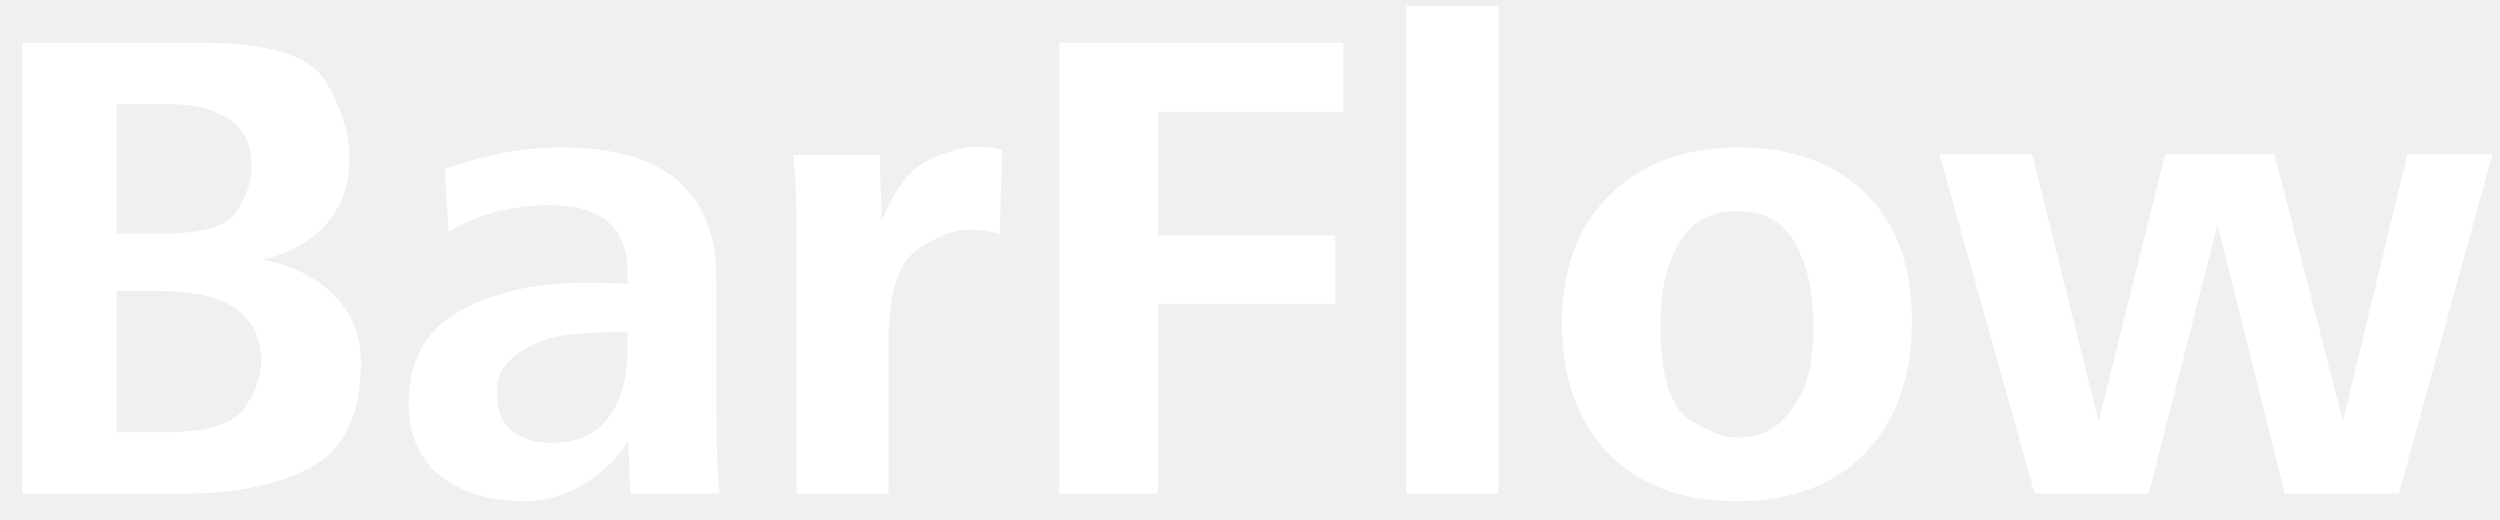
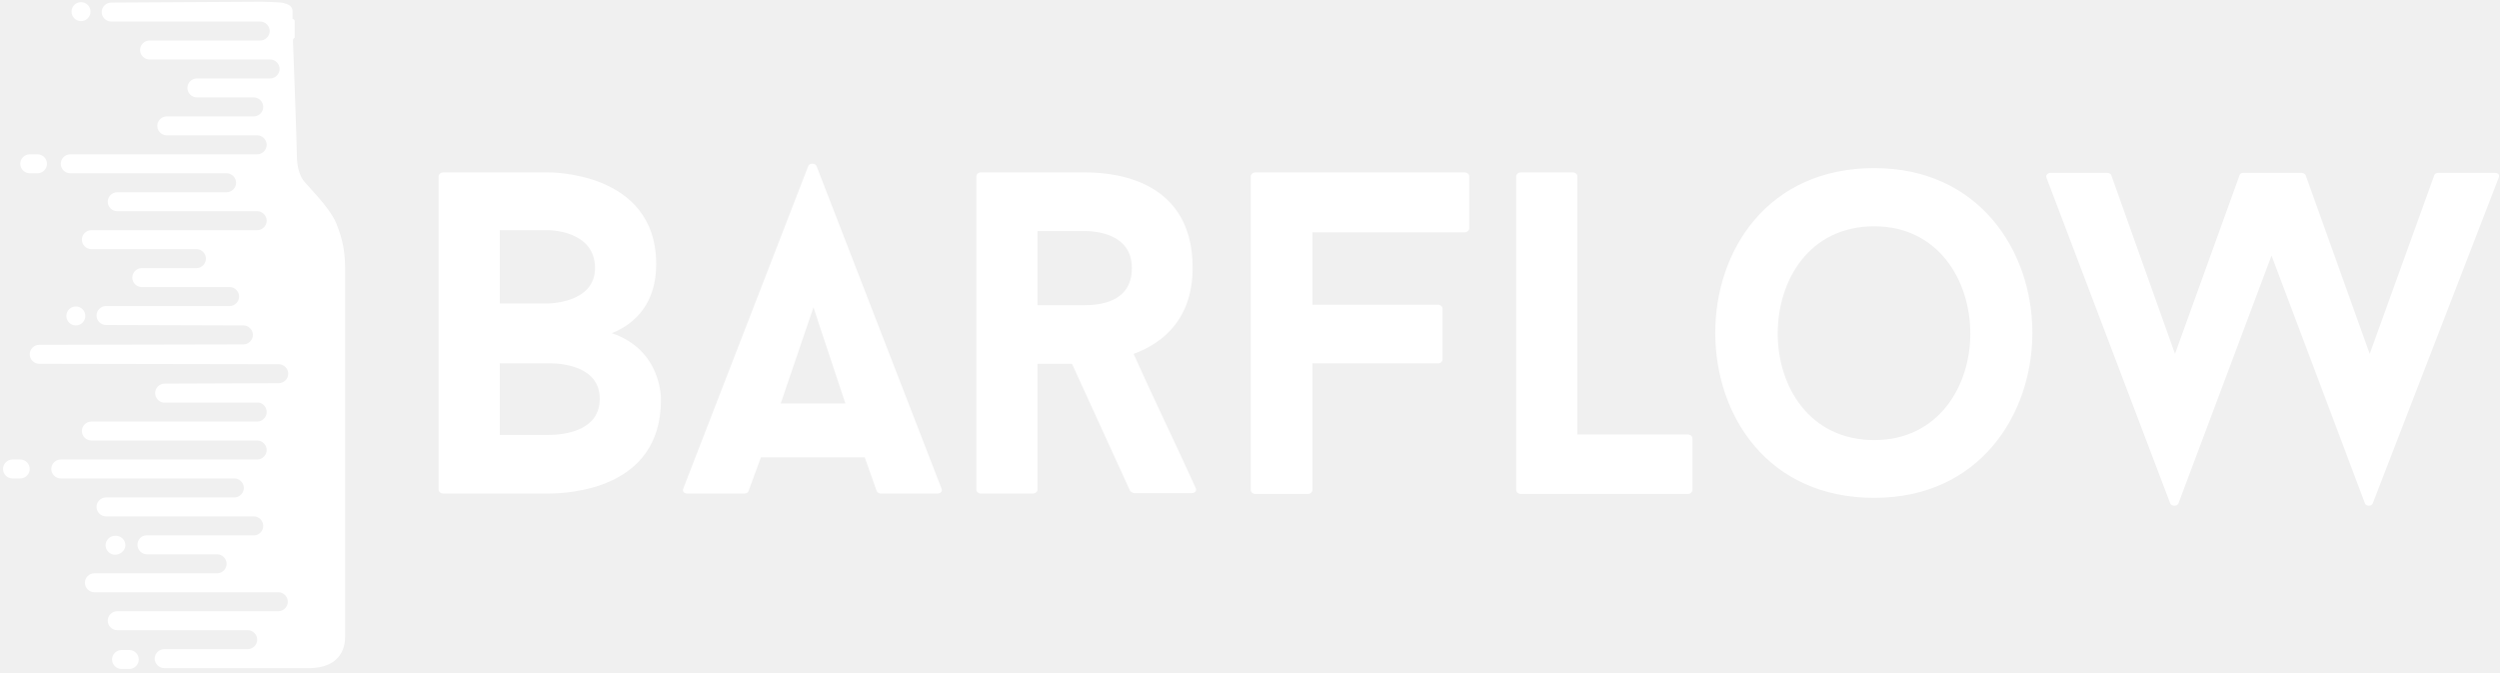
- <svg xmlns="http://www.w3.org/2000/svg" width="101px" height="21px" viewBox="0 0 101 21" version="1.1">
+ <svg xmlns="http://www.w3.org/2000/svg" width="580px" height="156px" viewBox="0 0 580 156" version="1.1">
  <defs />
-   <g id="Page-1" stroke="none" stroke-width="1" fill="none" fill-rule="evenodd">
-     <g id="Desktop-HD" transform="translate(-30, -17)" fill="#FFFFFF">
-       <path d="M44.581,31.689 C44.581,33.733 43.922,35.12 42.605,35.849 C41.288,36.578 39.571,36.942 37.454,36.942 L30.904,36.942 L30.904,18.729 L38.215,18.729 C40.901,18.729 42.557,19.262 43.183,20.329 C43.808,21.396 44.121,22.436 44.121,23.449 C44.121,24.462 43.808,25.327 43.183,26.042 C42.557,26.758 41.697,27.24 40.604,27.489 C41.732,27.693 42.677,28.156 43.439,28.876 C44.2,29.596 44.581,30.533 44.581,31.689 L44.581,31.689 Z M40.171,23.769 C40.171,22.853 39.862,22.198 39.245,21.802 C38.628,21.407 37.861,21.209 36.942,21.209 L34.711,21.209 L34.711,26.436 L36.627,26.436 C38.246,26.436 39.241,26.116 39.613,25.476 C39.985,24.836 40.171,24.267 40.171,23.769 L40.171,23.769 Z M40.551,31.609 C40.551,29.707 39.177,28.756 36.43,28.756 L34.711,28.756 L34.711,34.462 L36.601,34.462 C38.351,34.462 39.447,34.133 39.888,33.476 C40.33,32.818 40.551,32.196 40.551,31.609 L40.551,31.609 Z M58.939,33.716 C58.939,35.085 58.983,36.16 59.071,36.942 L55.461,36.942 L55.383,34.809 C54.919,35.556 54.302,36.149 53.532,36.589 C52.762,37.029 52.005,37.249 51.261,37.249 C49.818,37.249 48.665,36.911 47.803,36.236 C46.941,35.56 46.51,34.578 46.51,33.289 C46.51,31.582 47.188,30.345 48.544,29.576 C49.901,28.807 51.633,28.422 53.742,28.422 C54.311,28.422 54.849,28.44 55.356,28.476 L55.356,28.009 C55.356,26.196 54.311,25.289 52.219,25.289 C50.679,25.289 49.314,25.649 48.124,26.369 L47.967,23.836 C49.559,23.249 51.134,22.956 52.692,22.956 C56.857,22.956 58.939,24.733 58.939,28.289 L58.939,33.716 Z M55.356,30.422 L54.871,30.422 C53.514,30.422 52.534,30.536 51.931,30.762 C51.327,30.989 50.865,31.271 50.546,31.609 C50.227,31.947 50.067,32.347 50.067,32.809 C50.067,33.582 50.281,34.122 50.71,34.429 C51.139,34.736 51.646,34.889 52.233,34.889 C53.318,34.889 54.109,34.538 54.608,33.836 C55.107,33.133 55.356,32.222 55.356,31.102 L55.356,30.422 Z M69.387,22.929 C69.833,22.929 70.201,22.978 70.49,23.076 L70.385,26.462 C70.035,26.338 69.597,26.276 69.072,26.276 C68.547,26.276 67.886,26.536 67.09,27.056 C66.294,27.576 65.896,28.831 65.896,30.822 L65.896,36.942 L62.181,36.942 L62.181,26.289 C62.181,25.116 62.138,24.107 62.05,23.262 L65.541,23.262 L65.62,25.916 C66.154,24.609 66.804,23.785 67.569,23.442 C68.335,23.1 68.941,22.929 69.387,22.929 L69.387,22.929 Z M76.776,21.516 L76.776,26.516 L83.943,26.516 L83.943,29.276 L76.776,29.276 L76.776,36.942 L72.8,36.942 L72.8,18.729 L84.271,18.729 L84.271,21.516 L76.776,21.516 Z M86.817,36.942 L86.817,17.249 L90.532,17.249 L90.532,36.942 L86.817,36.942 Z M100.244,22.956 C102.379,22.956 104.079,23.567 105.343,24.789 C106.608,26.011 107.24,27.742 107.24,29.982 C107.24,32.222 106.612,33.993 105.356,35.296 C104.101,36.598 102.37,37.249 100.165,37.249 C97.96,37.249 96.232,36.605 94.981,35.316 C93.73,34.027 93.104,32.271 93.104,30.049 C93.104,27.827 93.76,26.089 95.073,24.836 C96.385,23.582 98.109,22.956 100.244,22.956 L100.244,22.956 Z M102.548,26.862 C102.071,25.973 101.285,25.529 100.192,25.529 C99.098,25.529 98.306,25.971 97.816,26.856 C97.326,27.74 97.081,28.8 97.081,30.036 C97.081,32.107 97.455,33.398 98.203,33.909 C98.951,34.42 99.614,34.676 100.192,34.676 C100.769,34.676 101.255,34.545 101.648,34.282 C102.042,34.02 102.41,33.578 102.751,32.956 C103.092,32.333 103.263,31.382 103.263,30.102 C103.263,28.831 103.024,27.751 102.548,26.862 L102.548,26.862 Z M126.914,36.942 L122.307,36.942 L119.59,26.076 L116.808,36.942 L112.201,36.942 L108.355,23.236 L112.096,23.236 L114.787,34.022 L117.477,23.236 L121.887,23.236 L124.657,34.022 L127.256,23.236 L130.694,23.236 L126.914,36.942 Z" id="BarFlow" />
+   <g id="Logos" stroke="none" stroke-width="1" fill="none" fill-rule="evenodd">
+     <g id="inline-light" transform="translate(-24, -17)" fill="#FFFFFF">
+       <g id="logo" transform="translate(24, 17)">
+         <g id="Group">
+           <path d="M78,51.7 C76.3,47.8 71.1,42.9 70.3,41.7 C69.5,40.5 68.9,38.6 68.9,36 C68.9,33.4 68,9.5 68,9.5 C68,8.7 68.4,9 68.4,8.6 L68.4,6.6 L68.4,5 C68.4,4.4 67.9,4.4 67.9,4.4 L67.9,2.6 C67.9,1.2 66.5,0.9 65.8,0.7 C65.2,0.5 61,0.4 60.7,0.4 L60.7,0.4 L25.8,0.6 L25.8,0.6 L25.8,0.6 C24.6,0.6 23.6,1.6 23.6,2.8 C23.6,4 24.6,5 25.8,5 L25.8,5 L60.4,5 L60.4,5 L60.4,5 C61.6,5 62.6,6 62.6,7.2 C62.6,8.4 61.6,9.4 60.4,9.4 L60.4,9.4 L60.4,9.4 L34.7,9.4 L34.7,9.4 C33.5,9.4 32.5,10.4 32.5,11.6 C32.5,12.8 33.5,13.8 34.7,13.8 L34.7,13.8 L62.7,13.8 L62.7,13.8 L62.7,13.8 C63.9,13.8 64.9,14.8 64.9,16 C64.9,17.2 63.9,18.2 62.7,18.2 L62.7,18.2 L62.7,18.2 L45.7,18.2 L45.7,18.2 C44.5,18.2 43.5,19.2 43.5,20.4 C43.5,21.6 44.5,22.6 45.7,22.6 L45.7,22.6 L58.9,22.6 L58.9,22.6 L58.9,22.6 C60.1,22.6 61.1,23.6 61.1,24.8 C61.1,26 60.1,27 58.9,27 L58.9,27 L58.9,27 L38.7,27 L38.7,27 C37.5,27 36.5,28 36.5,29.2 C36.5,30.4 37.5,31.4 38.7,31.4 L38.7,31.4 L59.7,31.4 L59.7,31.4 L59.7,31.4 C60.9,31.4 61.9,32.4 61.9,33.6 C61.9,34.8 60.9,35.8 59.7,35.8 L59.7,35.8 L59.7,35.8 L16.3,35.8 L16.3,35.8 L16.3,35.8 C15.1,35.8 14.1,36.8 14.1,38 C14.1,39.2 15.1,40.2 16.3,40.2 L16.3,40.2 L52.6,40.2 L52.6,40.2 L52.6,40.2 C53.8,40.2 54.8,41.2 54.8,42.4 C54.8,43.6 53.8,44.6 52.6,44.6 L52.6,44.6 L52.6,44.6 L27.2,44.6 L27.2,44.6 C26,44.6 25,45.6 25,46.8 C25,48 26,49 27.2,49 L27.2,49 L59.7,49 L59.7,49 L59.7,49 C60.9,49 61.9,50 61.9,51.2 C61.9,52.4 60.9,53.4 59.7,53.4 L59.7,53.4 L59.7,53.4 L21.2,53.4 L21.2,53.4 L21.2,53.4 C20,53.4 19,54.4 19,55.6 C19,56.8 20,57.8 21.2,57.8 L21.2,57.8 L45.6,57.8 L45.6,57.8 L45.6,57.8 C46.8,57.8 47.8,58.8 47.8,60 C47.8,61.2 46.8,62.2 45.6,62.2 L45.6,62.2 L45.6,62.2 L32.9,62.2 L32.9,62.2 C31.7,62.2 30.7,63.2 30.7,64.4 C30.7,65.6 31.7,66.6 32.9,66.6 L32.9,66.6 L53.3,66.6 L53.3,66.6 L53.3,66.6 C54.5,66.6 55.5,67.6 55.5,68.8 C55.5,70 54.5,71 53.3,71 L53.3,71 L53.3,71 L24.6,71 L24.6,71 C23.4,71 22.4,72 22.4,73.2 C22.4,74.4 23.4,75.4 24.6,75.4 L24.6,75.4 L24.6,75.4 L56.5,75.5 L56.5,75.5 L56.5,75.5 C57.7,75.5 58.7,76.5 58.7,77.7 C58.7,78.9 57.7,79.9 56.5,79.9 L56.5,79.9 L56.5,79.9 L9.1,80 L9.1,80 L9.1,80 C7.9,80 6.9,81 6.9,82.2 C6.9,83.4 7.9,84.4 9.1,84.4 L9.1,84.4 L9.1,84.4 L64.7,84.5 L64.7,84.5 L64.7,84.5 C65.9,84.5 66.9,85.5 66.9,86.7 C66.9,87.9 65.9,88.9 64.7,88.9 L64.7,88.9 L64.7,88.9 L38.2,89 L38.2,89 L38.2,89 C37,89 36,90 36,91.2 C36,92.3 36.9,93.3 37.9,93.4 L59.7,93.4 L59.7,93.4 L59.7,93.4 L60,93.4 C61.1,93.5 61.9,94.5 61.9,95.6 C61.9,96.8 60.9,97.8 59.7,97.8 L59.7,97.8 L59.7,97.8 L21.2,97.8 L21.2,97.8 L21.2,97.8 C20,97.8 19,98.8 19,100 C19,101.2 20,102.2 21.2,102.2 L21.2,102.2 L21.2,102.2 L59.7,102.2 L59.7,102.2 L59.7,102.2 C60.9,102.2 61.9,103.2 61.9,104.4 C61.9,105.6 60.9,106.6 59.7,106.6 L59.7,106.6 L59.7,106.6 L14.1,106.6 L14.1,106.6 L14.1,106.6 C12.9,106.6 11.9,107.6 11.9,108.8 C11.9,110 12.9,111 14.1,111 L14.1,111 L14.1,111 L54.4,111 L54.4,111 L54.4,111 C55.6,111 56.6,112 56.6,113.2 C56.6,114.4 55.6,115.4 54.4,115.4 L54.4,115.4 L54.4,115.4 L24.6,115.4 L24.6,115.4 L24.6,115.4 C23.4,115.4 22.4,116.4 22.4,117.6 C22.4,118.8 23.4,119.8 24.6,119.8 L24.6,119.8 L24.6,119.8 L58.9,119.8 L58.9,119.8 L58.9,119.8 C60.1,119.8 61.1,120.8 61.1,122 C61.1,123.2 60.1,124.2 59,124.2 C59,124.2 59,124.2 58.9,124.2 L58.9,124.2 L58.9,124.2 L34,124.2 C32.8,124.2 31.9,125.2 31.9,126.4 C31.9,127.6 32.9,128.6 34.1,128.6 L34.1,128.6 L34.1,128.6 L50.4,128.6 L50.4,128.6 L50.4,128.6 C51.6,128.6 52.6,129.6 52.6,130.8 C52.6,132 51.6,133 50.4,133 L50.4,133 L50.4,133 L50.4,133 L21.9,133 L21.9,133 L21.9,133 L21.9,133 C20.7,133 19.7,134 19.7,135.2 C19.7,136.4 20.7,137.4 21.9,137.4 L21.9,137.4 L21.9,137.4 L64.6,137.4 L64.6,137.4 L64.6,137.4 C65.8,137.4 66.8,138.4 66.8,139.6 C66.8,140.8 65.8,141.8 64.6,141.8 L64.6,141.8 L64.6,141.8 L64.6,141.8 L27.2,141.8 C26,141.8 25,142.8 25,144 C25,145.2 26,146.2 27.2,146.2 L27.2,146.2 L27.2,146.2 L57.5,146.2 L57.5,146.2 L57.5,146.2 C58.7,146.2 59.7,147.2 59.7,148.4 C59.7,149.6 58.7,150.6 57.5,150.6 L57.5,150.6 L57.5,150.6 L38.1,150.6 L38.1,150.6 L38.1,150.6 C36.9,150.6 35.9,151.6 35.9,152.8 C35.9,154 36.9,155 38.1,155 L38.1,155 L38.1,155 L49.1,155 L59.1,155 L72.1,155 C75.1,154.9 77,154 78.1,152.9 C80,151.1 80.1,148.7 80.1,147.6 L80.1,143.5 L80.1,64 C80.2,58.5 79.6,55.7 78,51.7 L78,51.7 Z" id="Shape" />
+           <circle id="Oval" cx="17.6" cy="73.3" r="2.2" />
+           <circle id="Oval" cx="18.8" cy="2.7" r="2.2" />
+           <path d="M6.9,40.2 L6.9,40.2 L6.9,40.2 L8.7,40.2 C9.9,40.2 10.9,39.2 10.9,38 C10.9,36.8 9.9,35.8 8.7,35.8 L8.7,35.8 L8.7,35.8 L6.9,35.8 L6.9,35.8 L6.9,35.8 C5.7,35.8 4.7,36.8 4.7,38 C4.7,39.2 5.7,40.2 6.9,40.2 L6.9,40.2 Z" id="Shape" />
+           <path d="M4.7,106.6 C4.7,106.6 4.7,106.7 4.7,106.6 L4.7,106.6 L2.9,106.6 L2.9,106.6 L2.9,106.6 C1.7,106.6 0.7,107.6 0.7,108.8 C0.7,110 1.7,111 2.9,111 L2.9,111 L2.9,111 L4.7,111 C5.9,111 6.9,110 6.9,108.8 C6.9,107.6 5.9,106.6 4.7,106.6 L4.7,106.6 Z" id="Shape" />
+           <path d="M30,150.8 L30,150.8 L30,150.8 L28.2,150.8 L28.2,150.8 L28.2,150.8 C27,150.8 26,151.8 26,153 C26,154.2 27,155.2 28.2,155.2 L28.2,155.2 L28.2,155.2 L30,155.2 C31.2,155.2 32.2,154.2 32.2,153 C32.2,151.8 31.2,150.8 30,150.8 L30,150.8 Z" id="Shape" />
+           <path d="M29.1,126.5 C29.1,125.3 28.1,124.3 26.9,124.3 C26.9,124.3 26.9,124.3 26.8,124.3 C26.7,124.3 26.8,124.3 26.7,124.3 C25.5,124.3 24.5,125.3 24.5,126.5 C24.5,127.7 25.5,128.7 26.7,128.7 C27.9,128.7 29.1,127.7 29.1,126.5 L29.1,126.5 Z" id="Shape" />
+         </g>
+         <g id="Group" transform="translate(101, 37)">
+           <path d="M41,40.3 C52.8,44.3 52.4,55.8 52.4,55.8 C52.4,76.5 31.1,77.5 26.1,77.5 L1.9,77.5 C1.3,77.5 0.8,77.1 0.8,76.6 L0.8,3.9 C0.8,3.5 1.2,3 1.9,3 L26.1,3 C26.1,3 51.3,2.5 51.3,24.3 C51.3,33.1 46.7,38 41,40.3 L41,40.3 Z M15,33.4 L26.2,33.4 C26.2,33.4 37.1,33.4 37.1,25.2 C37.1,16.3 26.2,16.4 26.2,16.4 L15,16.4 L15,33.4 L15,33.4 Z M38.2,55.5 C38.2,46.7 26.2,47.3 26.2,47.3 L15,47.3 L15,63.9 L26.2,63.9 C30.8,63.9 38.2,62.6 38.2,55.5 L38.2,55.5 Z" id="Shape" />
+           <path d="M99.7,69.1 L75.6,69.1 L72.7,77 C72.6,77.3 72.2,77.5 71.7,77.5 L58.6,77.5 C57.7,77.5 57.3,77 57.6,76.3 L86.6,1.5 C86.9,0.8 88.2,0.8 88.5,1.5 L117.5,76.3 C117.8,76.9 117.4,77.5 116.6,77.5 L103.4,77.5 C103.1,77.5 102.7,77.3 102.5,77 L99.7,69.1 L99.7,69.1 Z M80.2,56.6 L95.2,56.6 L87.8,34.3 L80.2,56.6 L80.2,56.6 Z" id="Shape" />
+           <path d="M147.8,47.4 L139.8,47.4 L139.8,76.6 C139.8,77 139.4,77.5 138.7,77.5 L126.6,77.5 C126.1,77.5 125.6,77.1 125.6,76.6 L125.6,3.9 C125.6,3.5 126,3 126.6,3 L150.6,3 C154.9,3 175.8,3.2 175.8,25.1 C175.8,36.5 169.5,42.4 162.1,45.1 C166.8,55.6 171.8,65.8 176.5,76.2 C176.8,76.8 176.4,77.4 175.6,77.4 L162.3,77.4 C162,77.4 161.4,77.1 161.3,76.9 L147.8,47.4 L147.8,47.4 Z M139.8,33.8 L150.6,33.8 C153.7,33.8 161.7,33.4 161.7,25.2 C161.7,17 152.9,16.6 150.6,16.6 L139.8,16.6 L139.8,33.8 L139.8,33.8 Z" id="Shape" />
+           <path d="M203.6,16.9 L203.6,33.7 L232.8,33.7 C233.3,33.7 233.8,34.1 233.8,34.6 L233.8,46.4 C233.8,46.8 233.4,47.3 232.8,47.3 L203.6,47.3 L203.6,76.7 C203.6,77.1 203.2,77.6 202.5,77.6 L190.4,77.6 C189.8,77.6 189.3,77.2 189.3,76.7 L189.3,3.9 C189.3,3.5 189.7,3 190.4,3 L238.9,3 C239.5,3 240,3.4 240,3.9 L240,16 C240,16.4 239.6,16.9 238.9,16.9 L203.6,16.9 L203.6,16.9 Z" id="Shape" />
+           <path d="M290.7,63.8 C291.3,63.8 291.8,64.2 291.8,64.7 L291.8,76.7 C291.8,77.1 291.4,77.6 290.7,77.6 L252,77.6 C251.4,77.6 250.9,77.2 250.9,76.7 L250.9,3.9 C250.9,3.5 251.3,3 252,3 L264,3 C264.6,3 265.1,3.4 265.1,3.9 L265.1,63.8 L290.7,63.8 L290.7,63.8 Z" id="Shape" />
+           <path d="M370.7,40.2 C370.7,59.2 358.4,78.5 334,78.5 C309.2,78.5 297.1,59.3 297.1,40.2 C297.1,21.2 309.2,2 334,2 C358.3,2 370.7,21.2 370.7,40.2 L370.7,40.2 Z M356.3,40.4 C356.3,28 348.8,15.5 334,15.5 C319,15.5 311.6,27.9 311.6,40.4 C311.6,52.7 319,65.1 334,65.1 C348.8,65.1 356.3,52.7 356.3,40.4 L356.3,40.4 Z" id="Shape" />
+           <path d="M449.7,79.8 C449.4,80.5 448.2,80.5 447.9,79.8 L426.2,22.3 L404.6,79.8 C404.3,80.5 403,80.5 402.7,79.8 L374,4.3 C373.7,3.7 374.2,3.1 375,3.1 L388,3.1 C388.4,3.1 388.9,3.3 389,3.6 L403.8,45.1 L418.8,3.6 C418.9,3.3 419.2,3.1 419.7,3.1 L433.1,3.1 C433.5,3.1 434,3.3 434.1,3.6 L449,45.1 L464,3.6 C464.1,3.3 464.5,3.1 465,3.1 L478,3.1 C478.9,3.1 479.2,3.6 478.9,4.3 L449.7,79.8 L449.7,79.8 Z" id="Shape" />
+         </g>
+       </g>
    </g>
  </g>
</svg>
